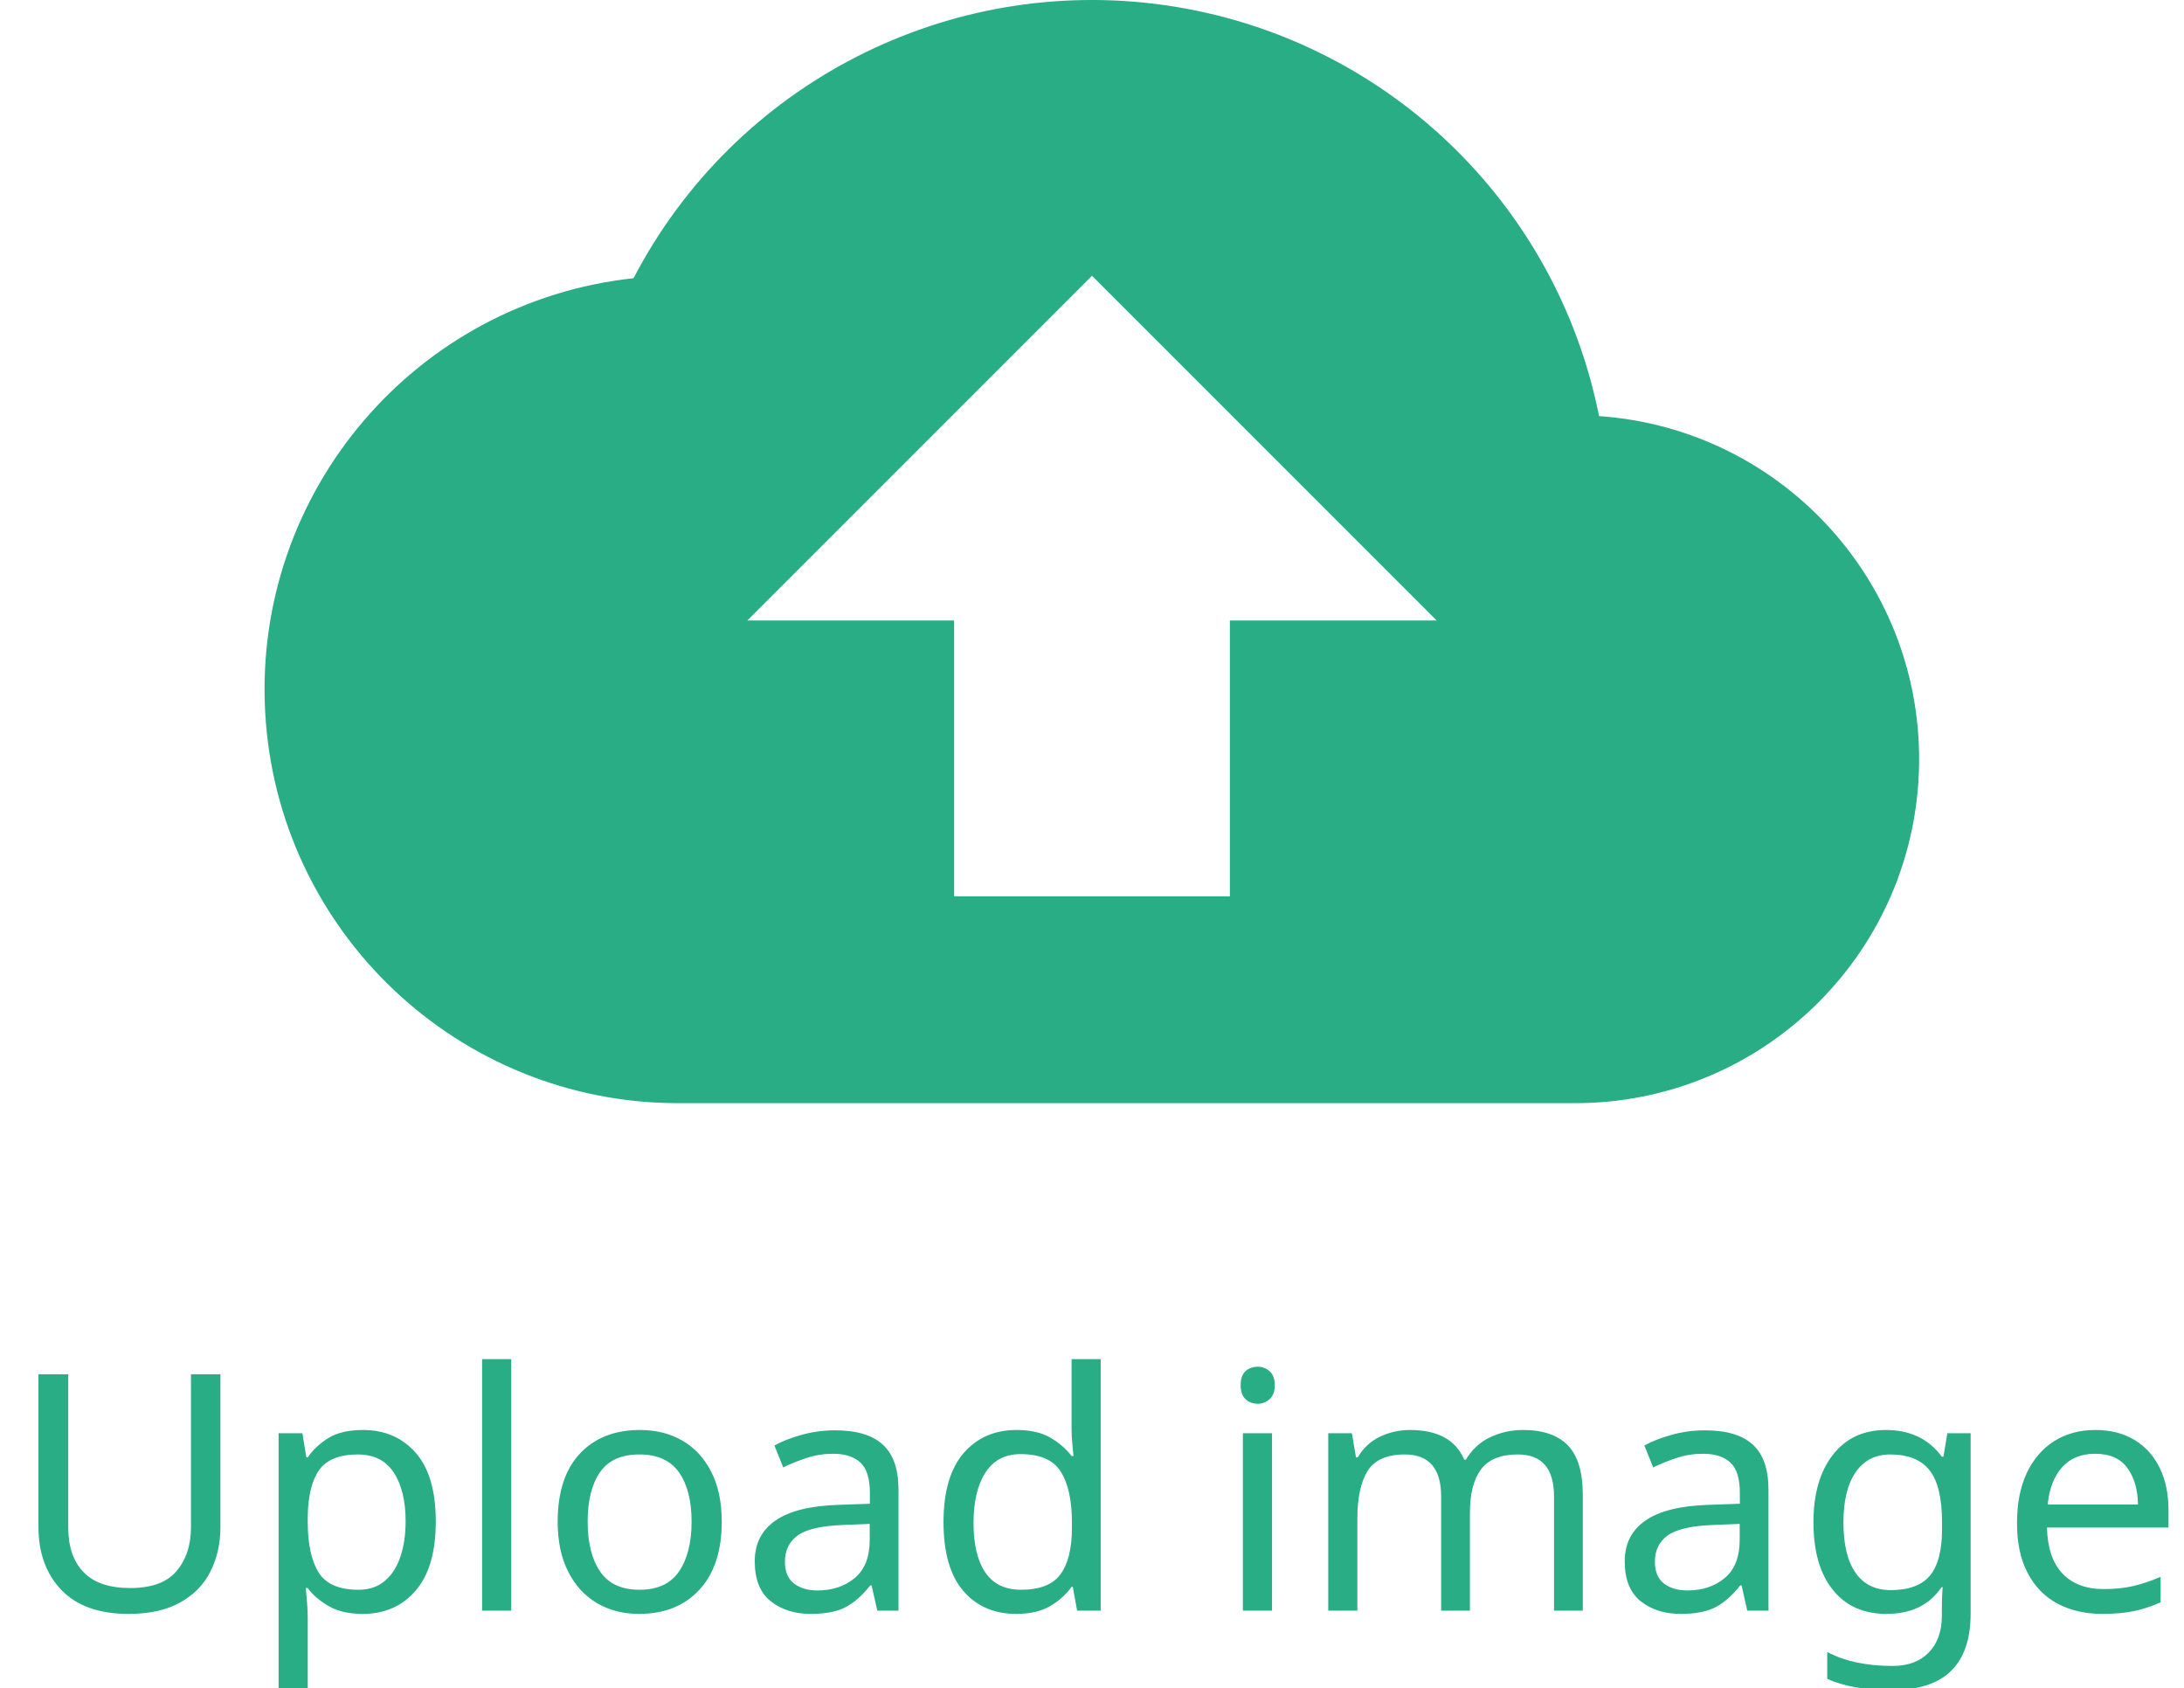
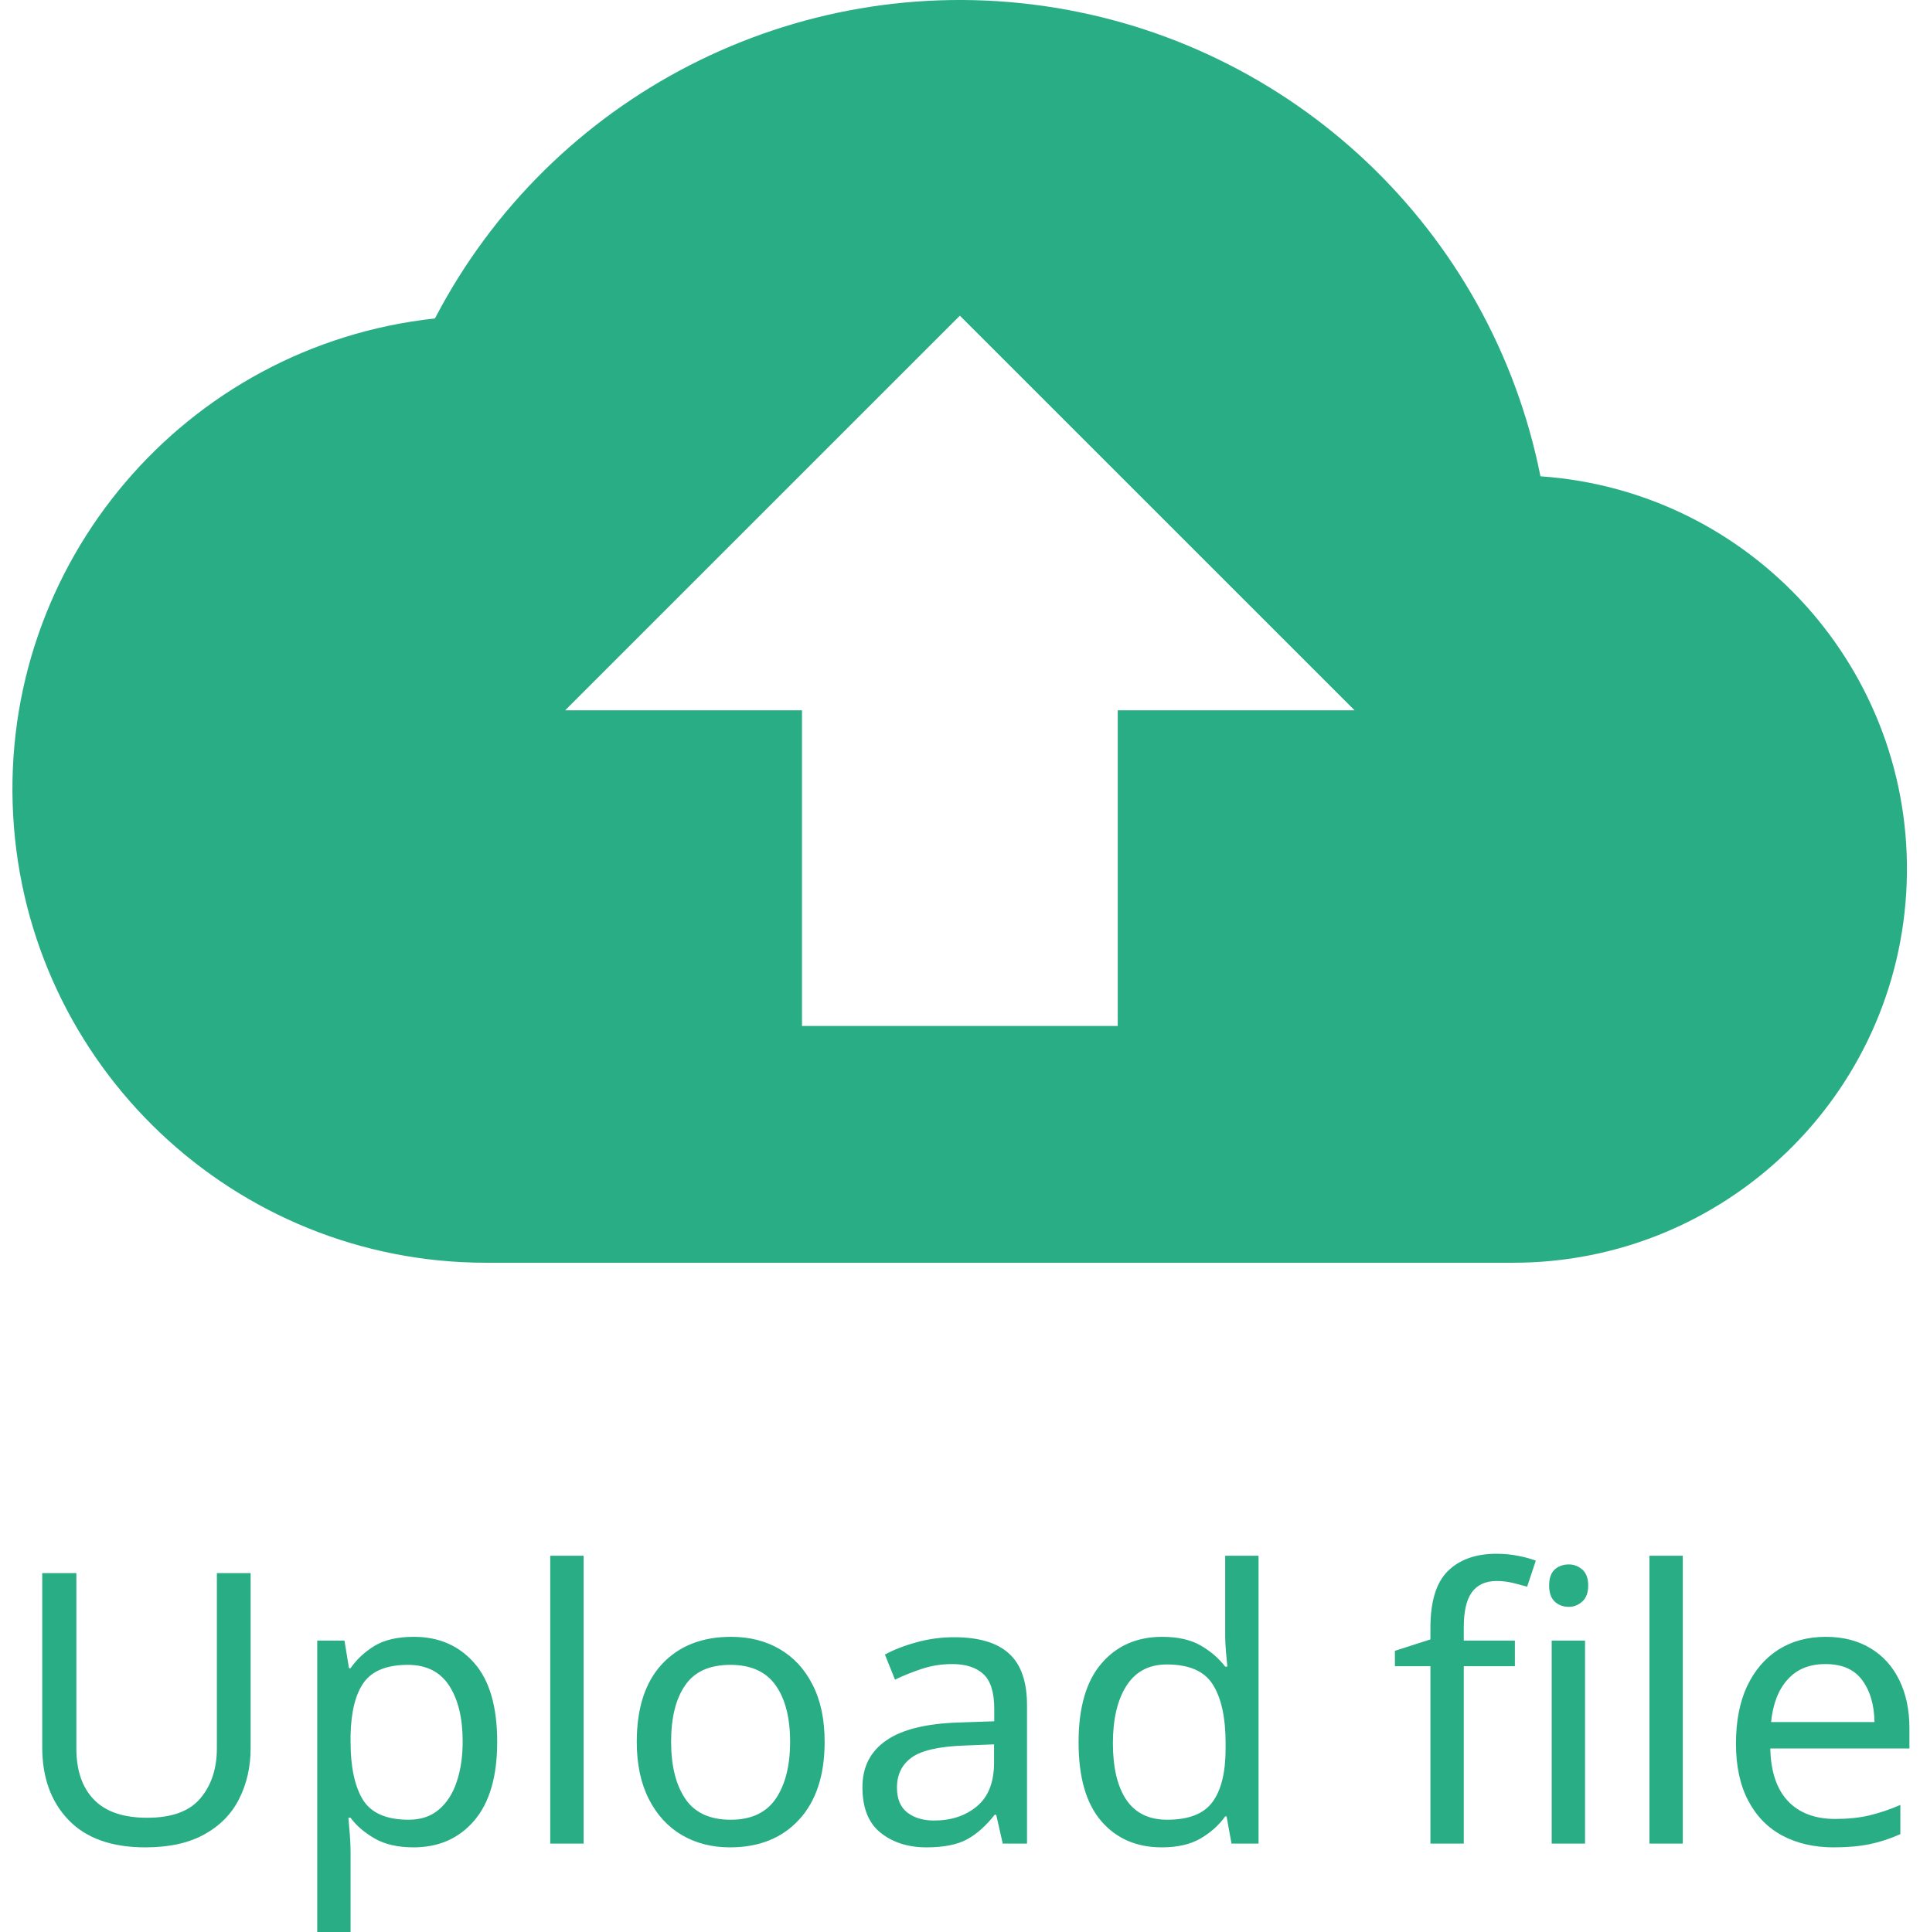
- <svg xmlns="http://www.w3.org/2000/svg" width="198" height="153" viewBox="0 0 198 153">
-   <g id="Group_145" data-name="Group 145" transform="translate(-1370 -439)">
-     <text id="Upload_image" data-name="Upload image" transform="translate(1469 585)" fill="#29ad85" font-size="30" font-family="Raleway-Regular, Raleway">
-       <tspan x="-98.22" y="0">Upload image</tspan>
+ <svg xmlns="http://www.w3.org/2000/svg" width="152" height="153" viewBox="0 0 152 153">
+   <g id="Group_157" data-name="Group 157" transform="translate(-217 -355)">
+     <text id="Upload_file" data-name="Upload file" transform="translate(293 501)" fill="#29ad85" font-size="30" font-family="Raleway-Regular, Raleway">
+       <tspan x="-75.36" y="0">Upload file</tspan>
    </text>
-     <g id="upload" transform="translate(1394 353.667)">
+     <g id="upload" transform="translate(218 269.667)">
      <g id="Group_134" data-name="Group 134" transform="translate(0 85.333)">
        <path id="Path_7" data-name="Path 7" d="M120.969,123.052a46.866,46.866,0,0,0-87.531-12.5A37.5,37.5,0,0,0,37.5,185.333h81.25a31.178,31.178,0,0,0,2.219-62.281ZM87.5,141.583v25h-25v-25H43.75L75,110.333l31.25,31.25H87.5Z" transform="translate(0 -85.333)" fill="#29ad85" />
      </g>
    </g>
  </g>
</svg>
